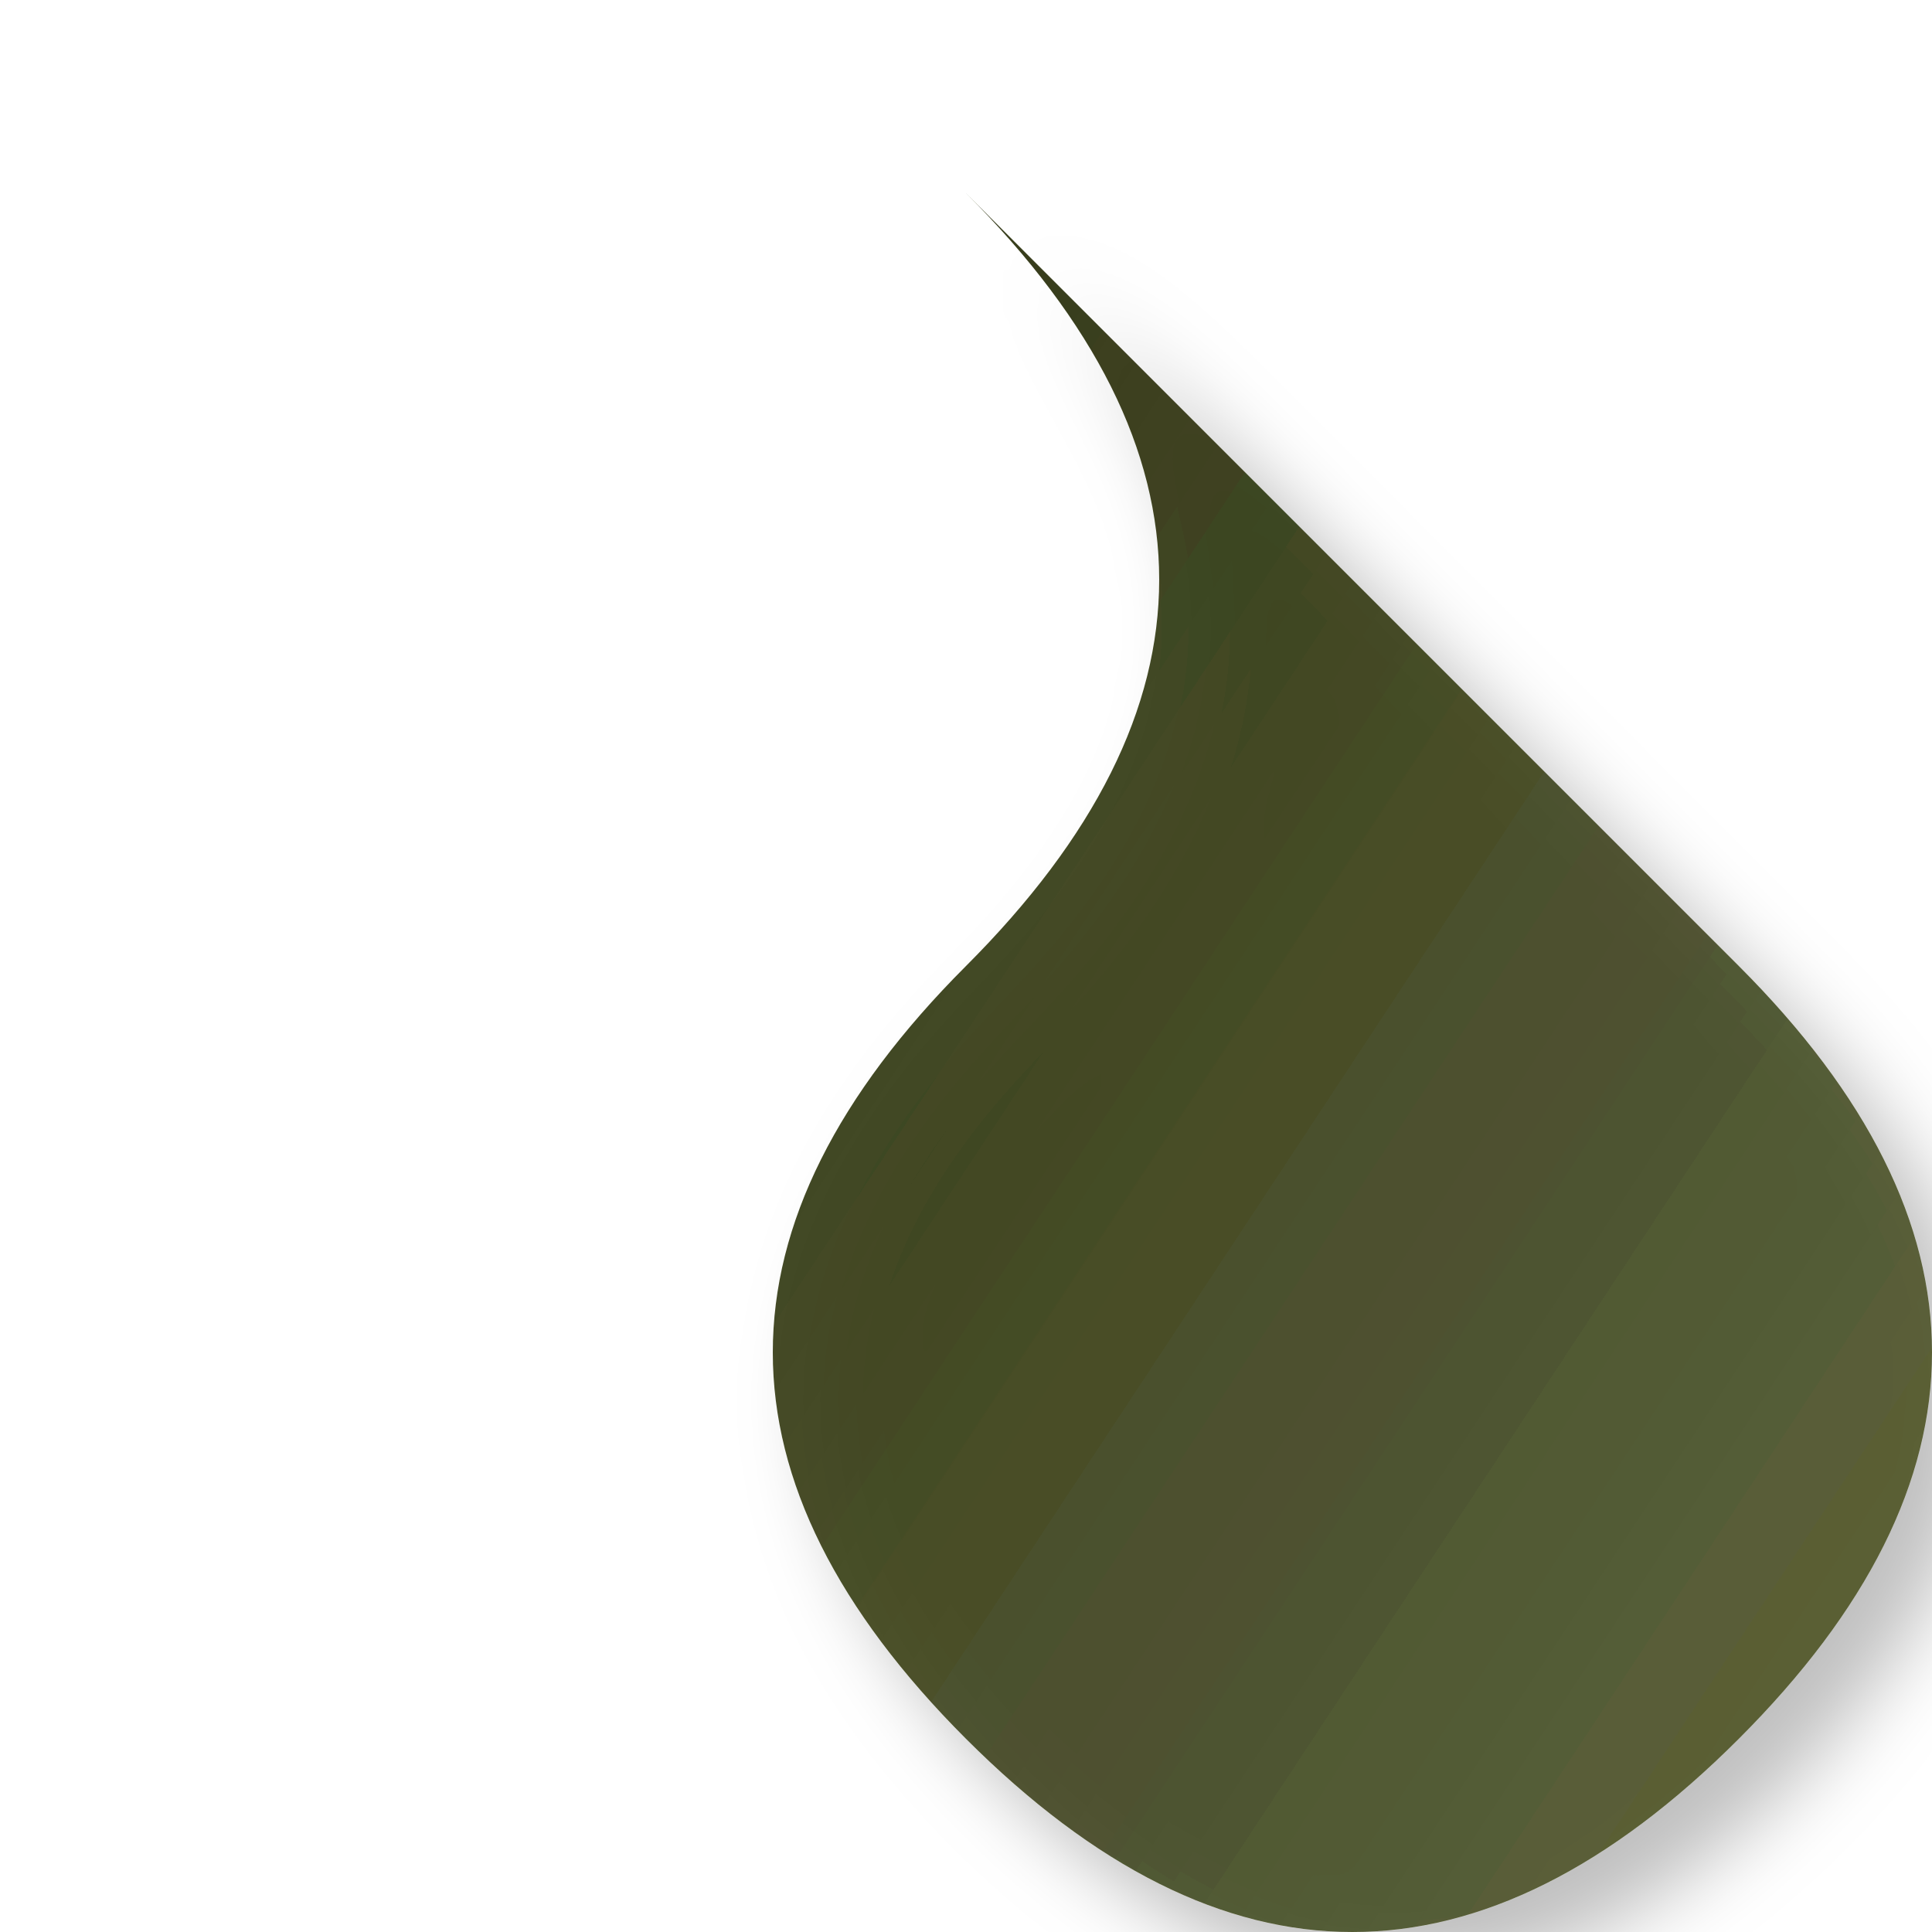
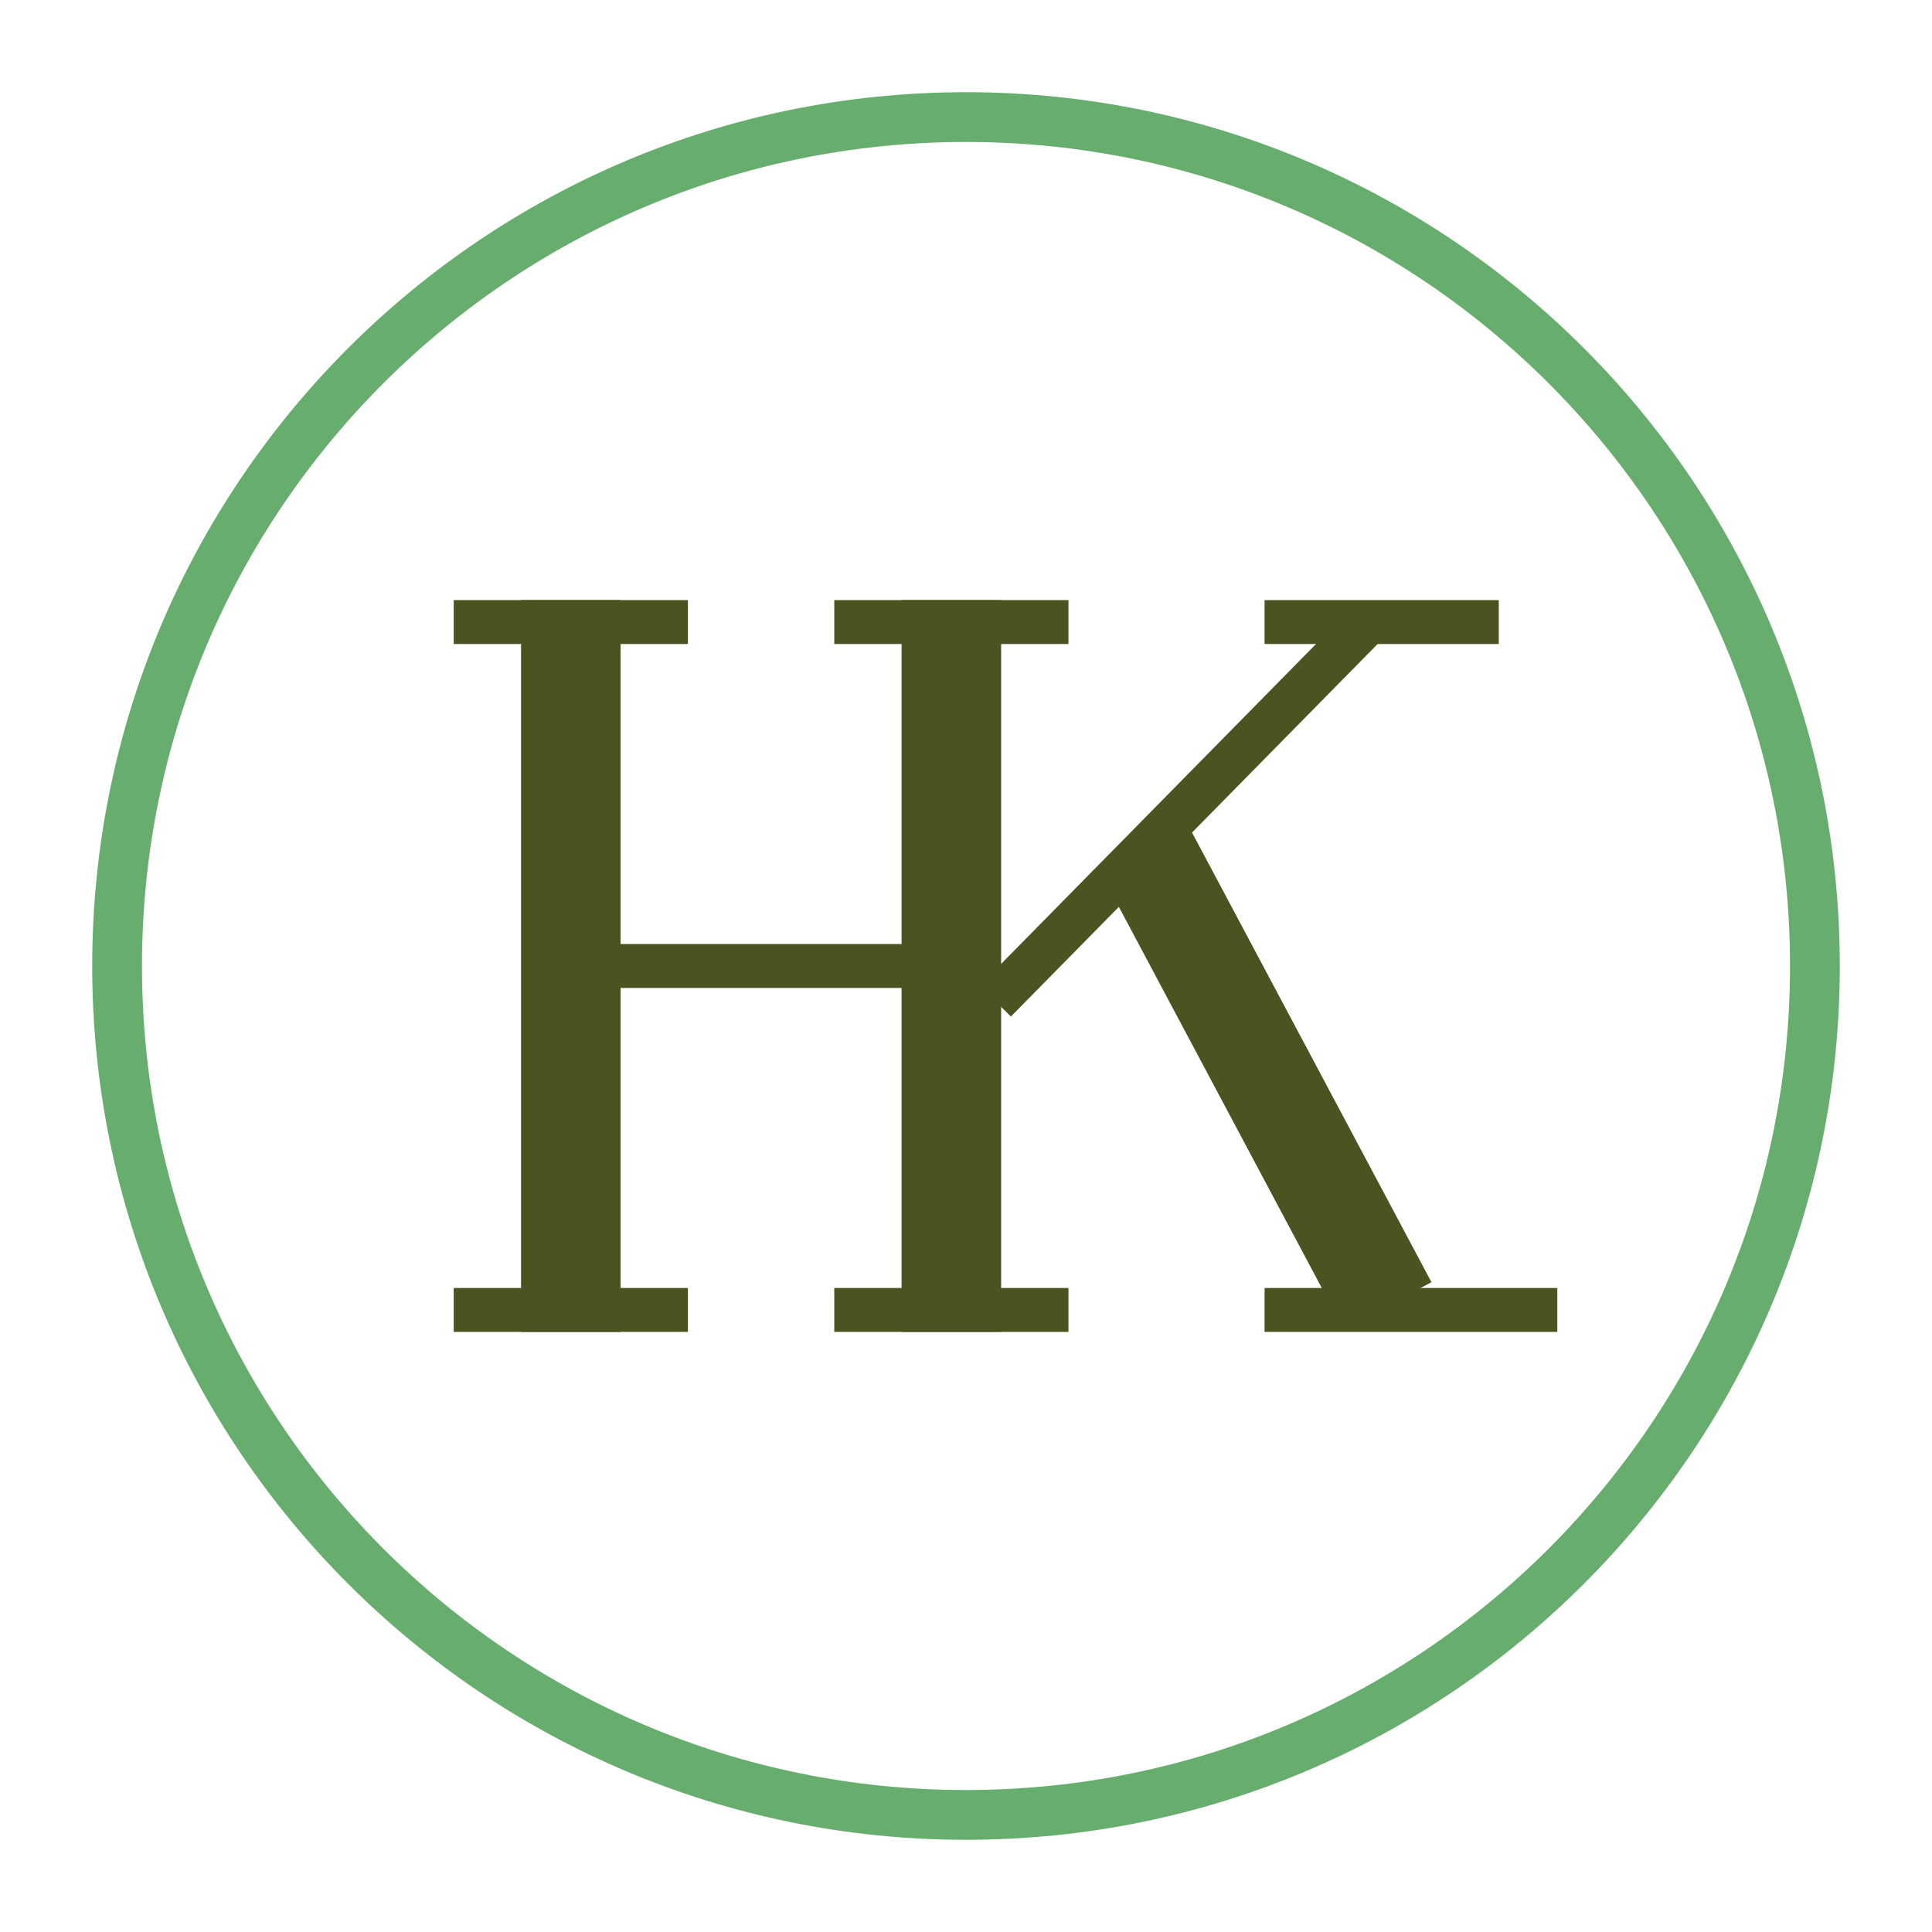
- <svg xmlns="http://www.w3.org/2000/svg" viewBox="0 0 200 200">
-   <defs>
-     <linearGradient id="darkGreenGradient" x1="0%" y1="0%" x2="100%" y2="100%">
-       <stop offset="0%" style="stop-color:#2F3414;stop-opacity:1" />
-       <stop offset="50%" style="stop-color:#3B4119;stop-opacity:0.9" />
-       <stop offset="100%" style="stop-color:#454D1E;stop-opacity:0.8" />
-     </linearGradient>
-     <filter id="shadowEffect">
-       <feGaussianBlur in="SourceAlpha" stdDeviation="4" />
-       <feOffset dx="5" dy="5" result="offsetblur" />
-       <feFlood flood-color="#000000" flood-opacity="0.3" />
-       <feComposite in2="offsetblur" operator="in" />
-       <feMerge>
-         <feMergeNode />
-         <feMergeNode in="SourceGraphic" />
-       </feMerge>
-     </filter>
-   </defs>
-   <g transform="translate(100, 100) rotate(45)">
-     <path d="M0 -80           Q40 -40, 0 0           Q-40 40, 0 80           Q40 120, 80 80           Q120 40, 80 0           Q40 -40, 0 -80" fill="url(#darkGreenGradient)" filter="url(#shadowEffect)" transform="rotate(-45)" />
+ <svg xmlns="http://www.w3.org/2000/svg" viewBox="-1.00 -1.00 66.00 66.00" width="264" height="264" role="img" aria-label="motherbloodss">
+   <g transform="translate(0.00 0.00) scale(1)">
+     <circle cx="32" cy="32" r="29.0" fill="none" stroke="#67AE6E" stroke-width="1.7" />
+     <g stroke="#4B5320" fill="none" stroke-linecap="butt">
+       <path stroke-width="3.4" d="M18.5 19.5V44.5M31.5 19.5V44.5" />
+       <path stroke-width="1.5" d="M18.5 32H31.5" />
+       <path stroke-width="1.5" d="M33.0 33.2L45.6 20.4" />
+       <path stroke-width="3.4" d="M38.2 28.2L46.4 43.6" />
+       <path stroke-width="1.5" d="M14.50 20.25H22.50" />
+       <path stroke-width="1.5" d="M14.50 43.75H22.50" />
+       <path stroke-width="1.5" d="M27.50 20.25H35.50" />
+       <path stroke-width="1.5" d="M27.50 43.75H35.50" />
+       <path stroke-width="1.5" d="M42.20 20.25H50.20" />
+       <path stroke-width="1.5" d="M42.20 43.75H52.20" />
+     </g>
  </g>
</svg>
